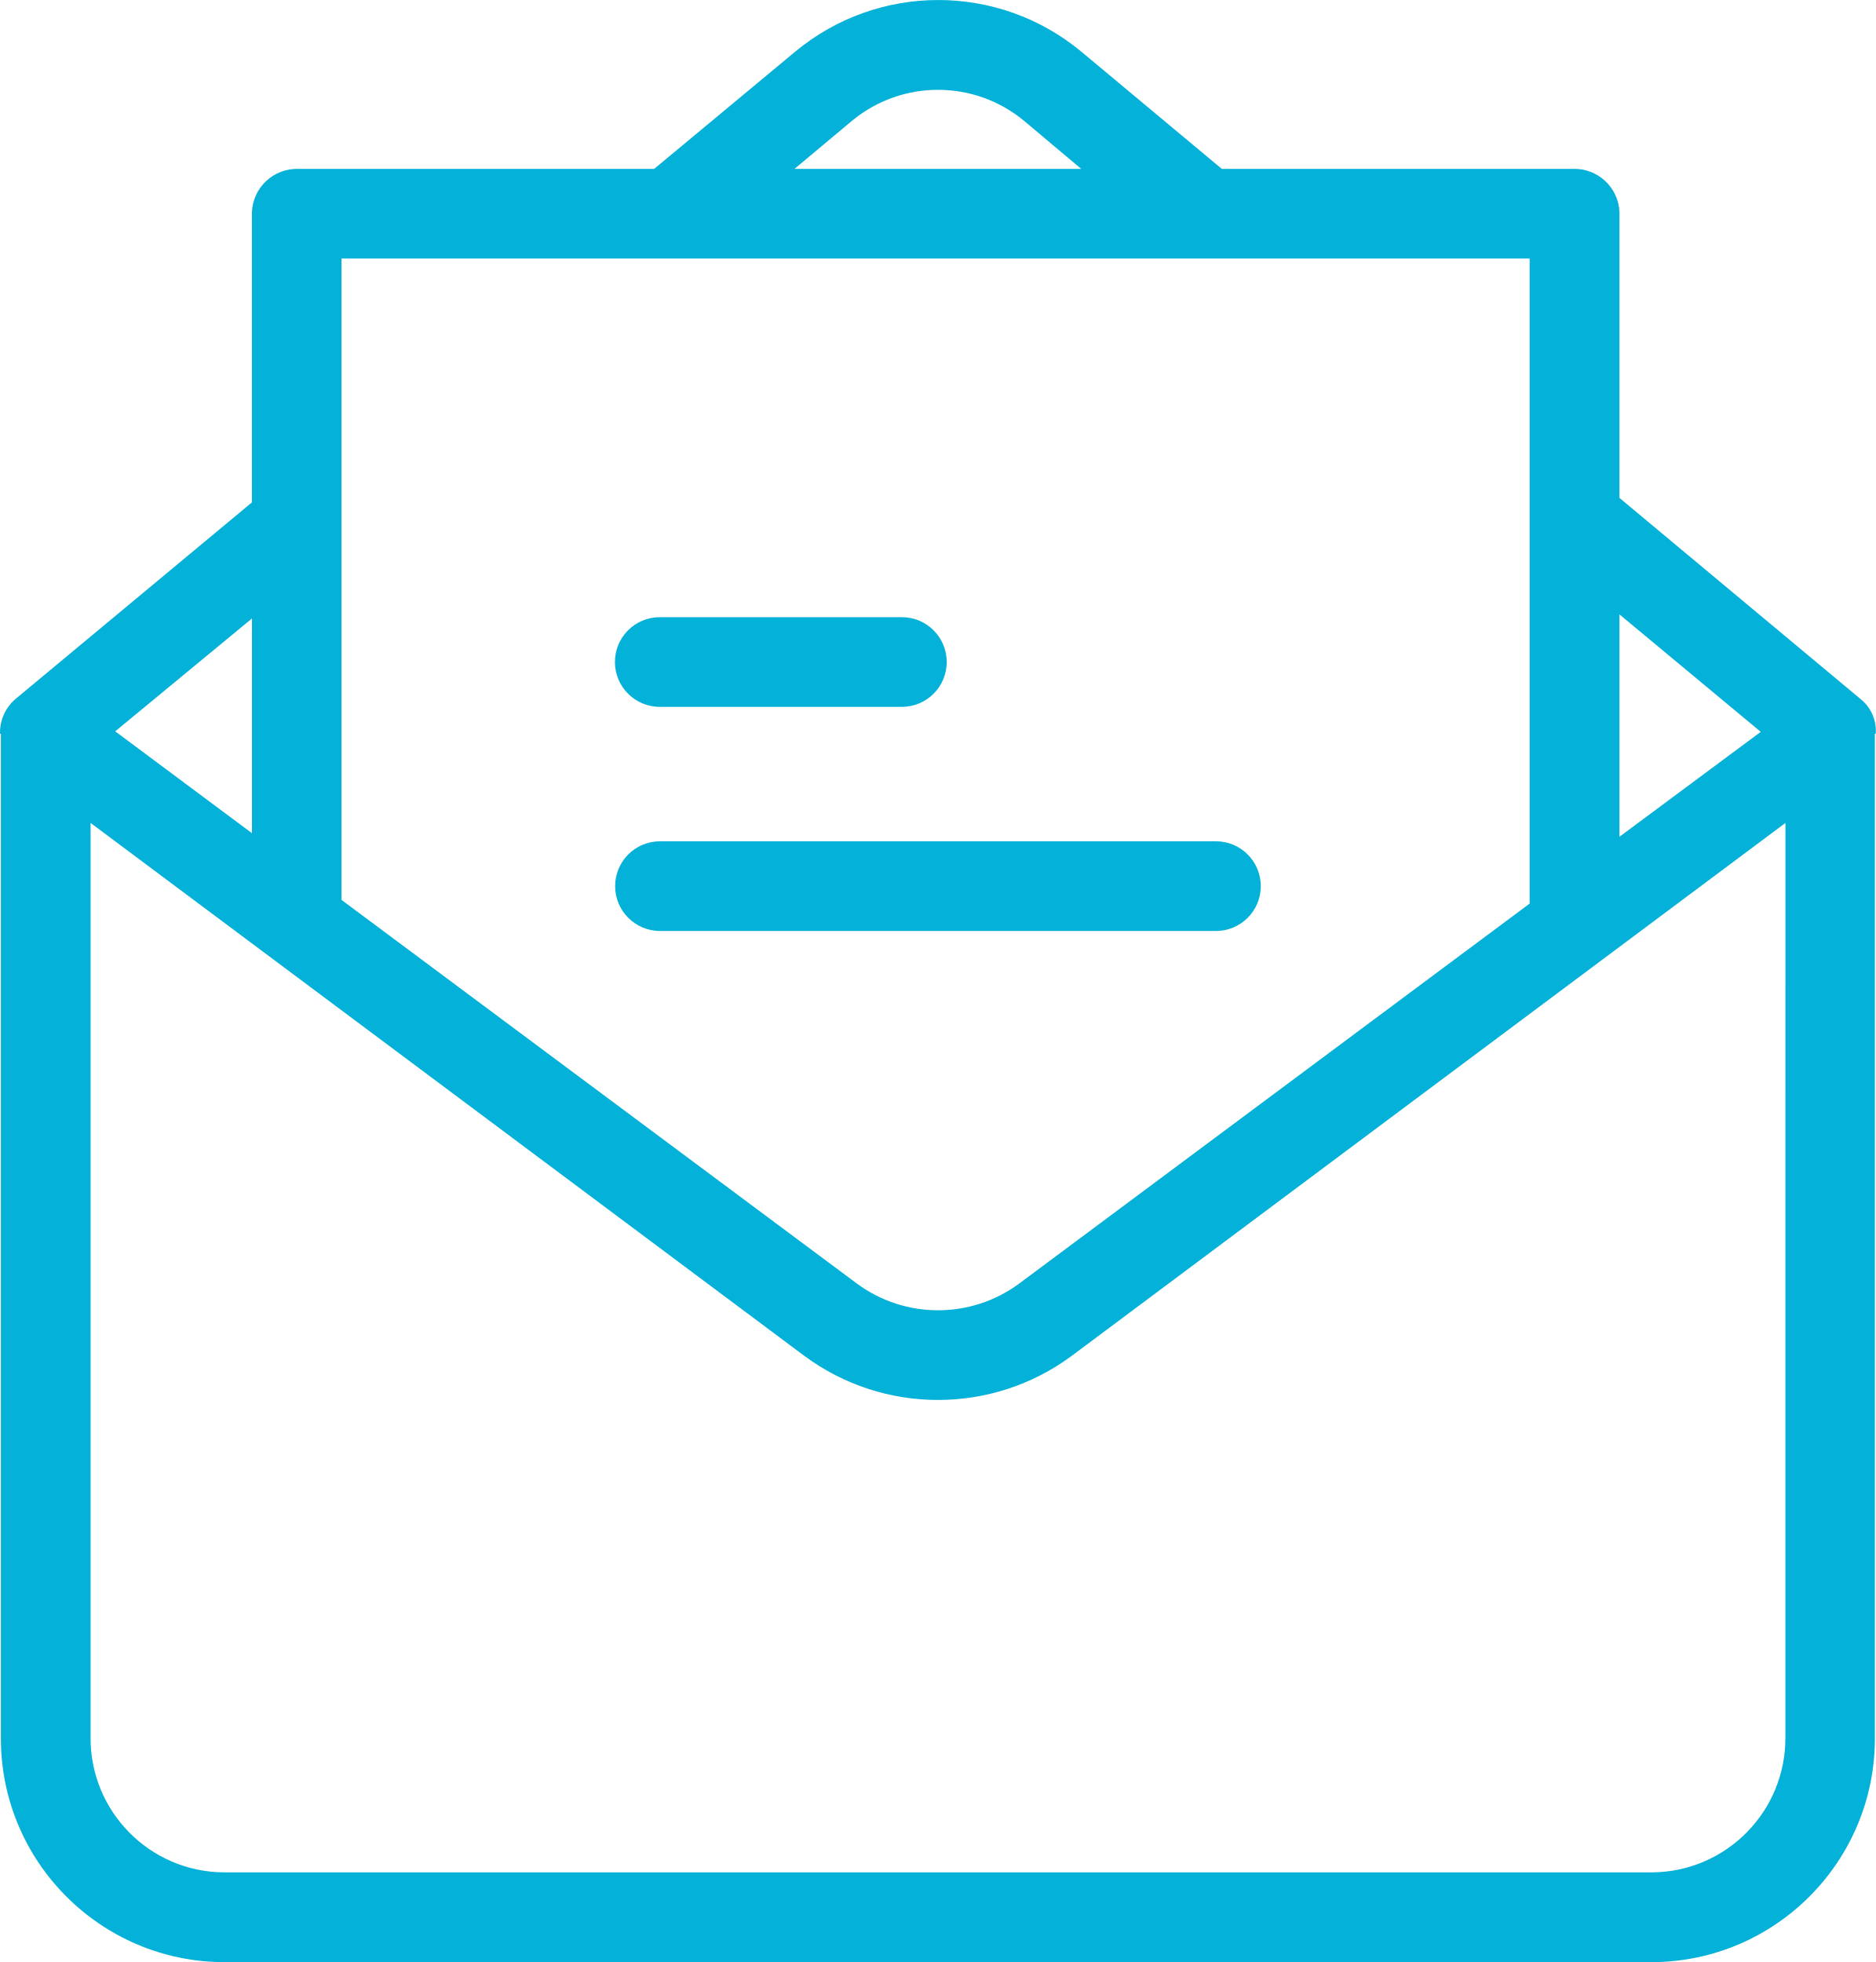
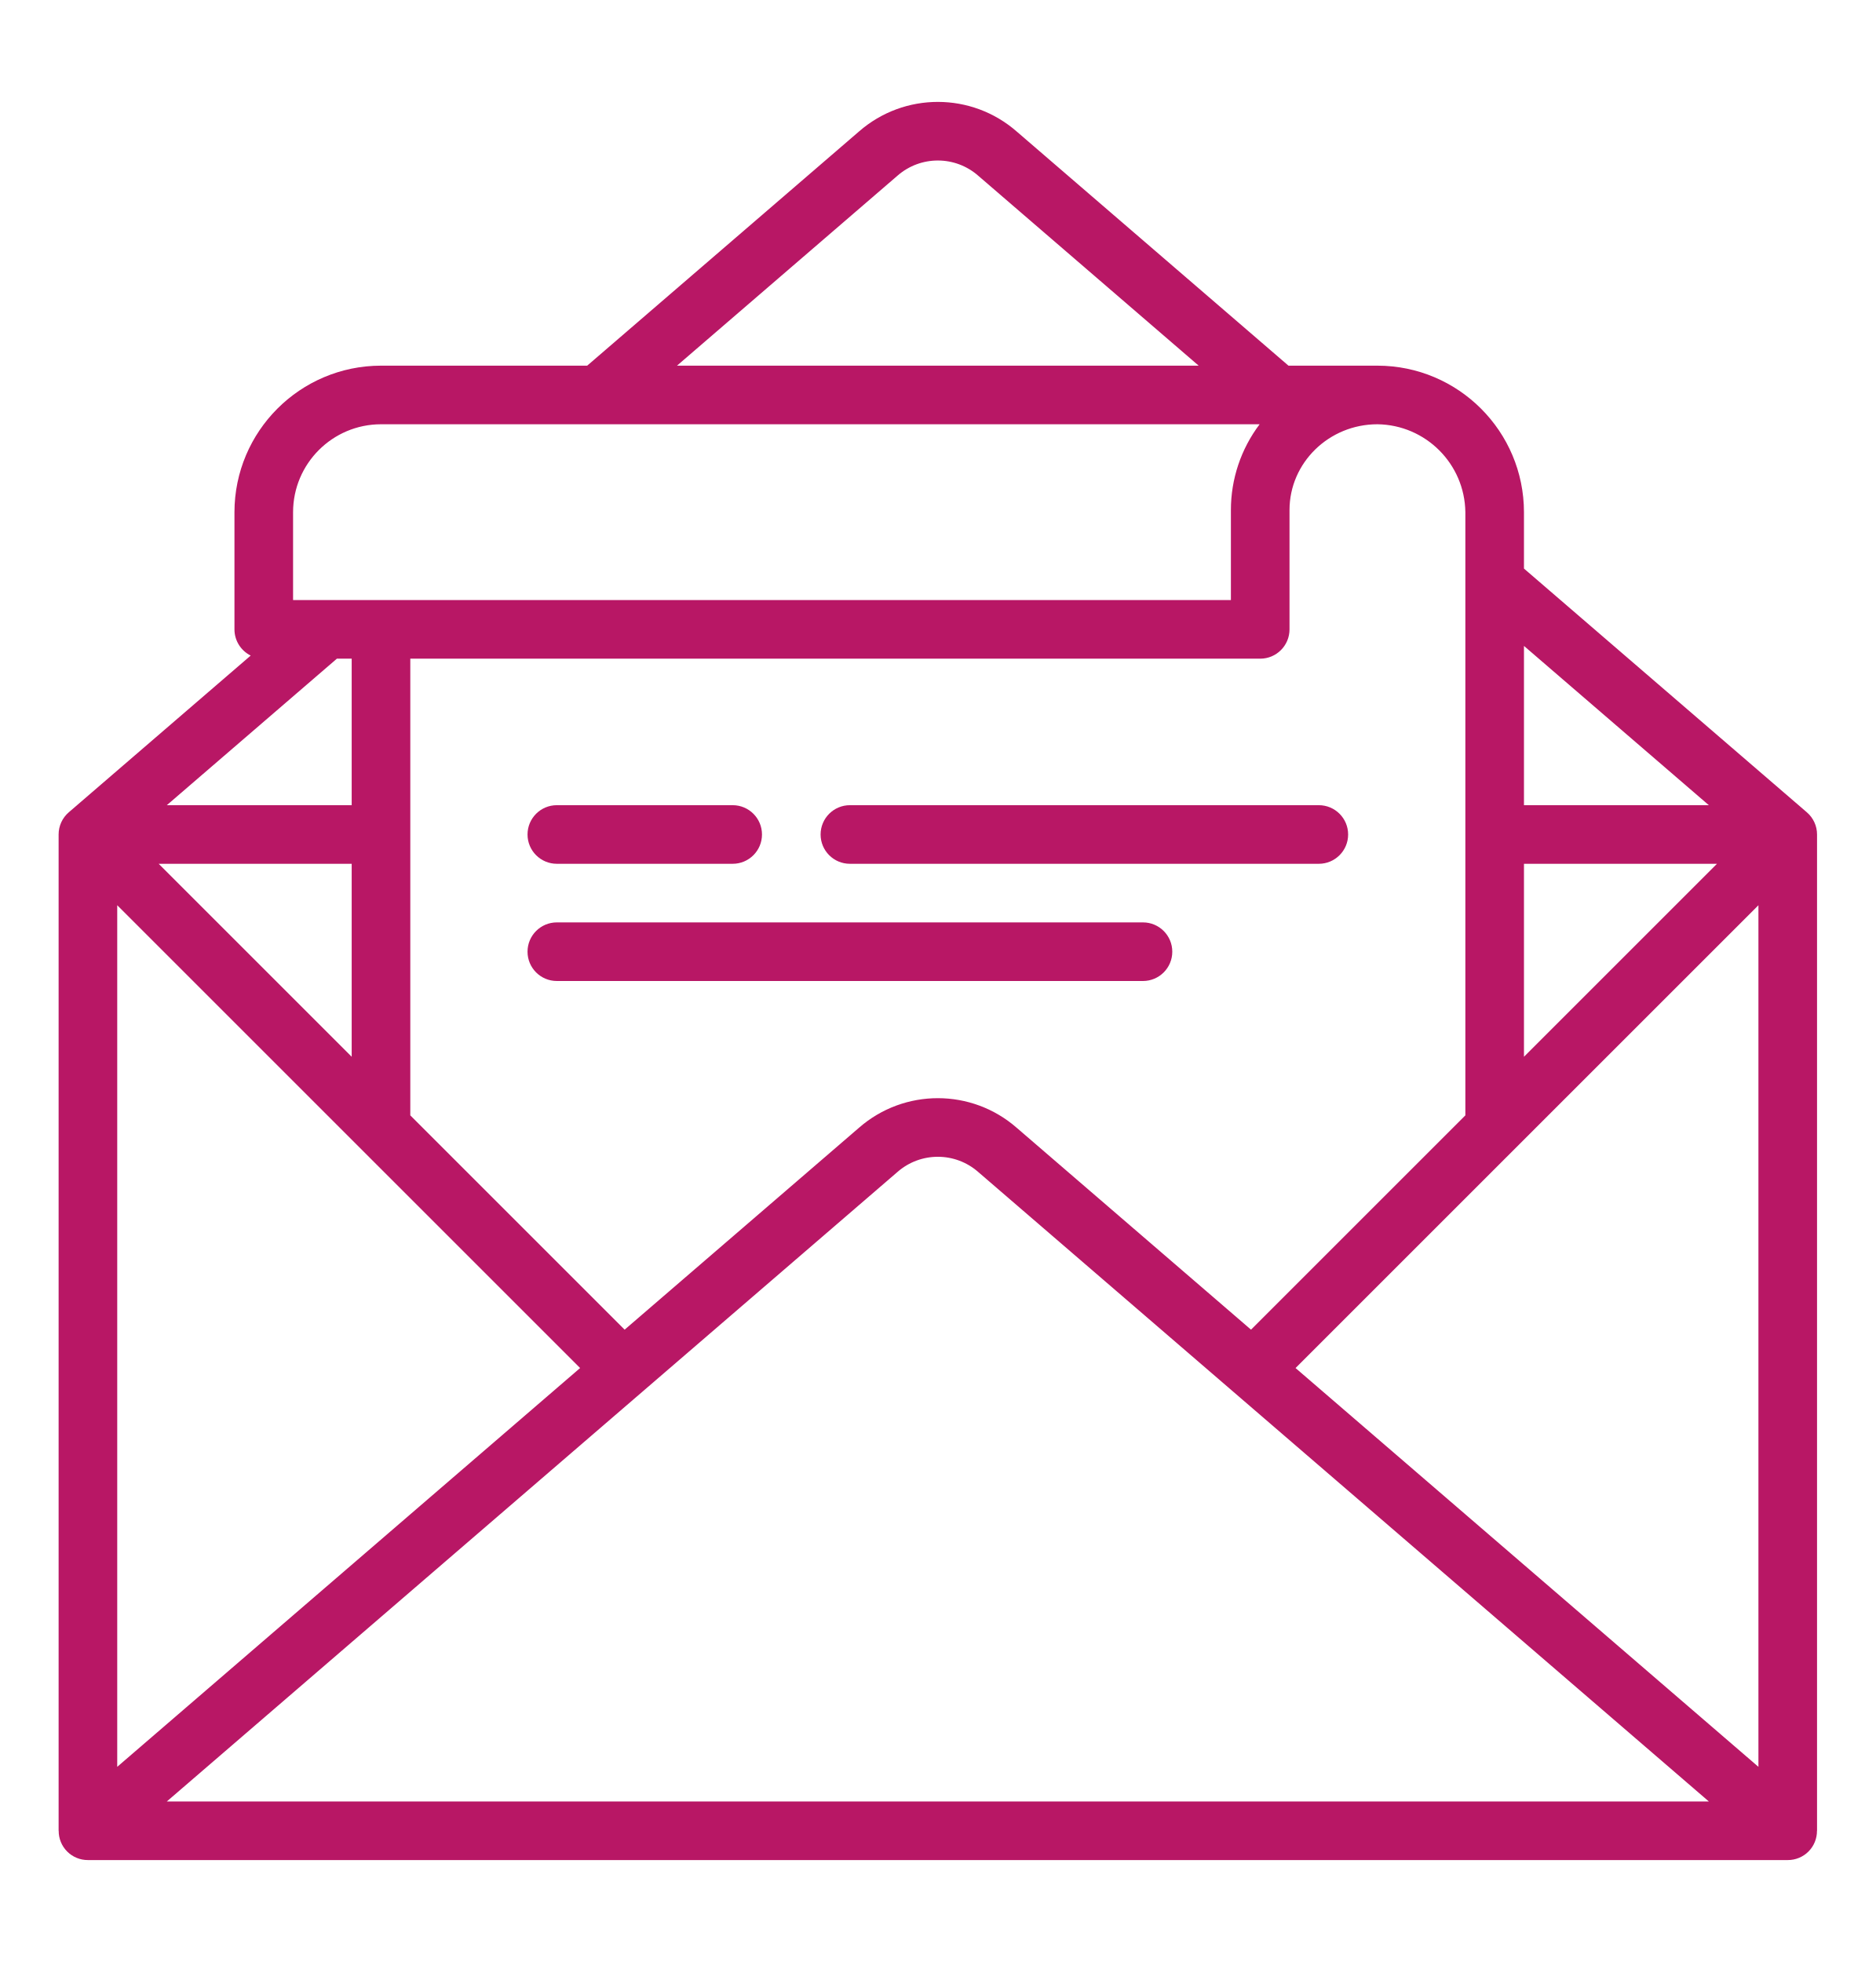
- <svg xmlns="http://www.w3.org/2000/svg" width="36.156" height="37.827" viewBox="0 0 36.156 37.827">
-   <g id="Grupo_156" data-name="Grupo 156" transform="translate(-9.668 0)">
-     <g id="Grupo_151" data-name="Grupo 151" transform="translate(9.668 0)">
-       <g id="Grupo_150" data-name="Grupo 150" transform="translate(0)">
-         <path id="Caminho_68" data-name="Caminho 68" d="M45.536,13.48,40.886,9.6V4.094a.87.87,0,0,0-.9-.838H33.22L30.506.991A4.317,4.317,0,0,0,24.992,1L22.278,3.256H15.424a.87.87,0,0,0-.9.838V9.686L9.962,13.48a.855.855,0,0,0-.294.666h.017V33.5a4.314,4.314,0,0,0,4.3,4.33H41.509a4.314,4.314,0,0,0,4.3-4.33V14.146h.017A.785.785,0,0,0,45.536,13.48Zm-4.65-1.634,2.723,2.264-2.723,2.022ZM26.1,2.322a2.6,2.6,0,0,1,3.31.009l1.1.925H24.983ZM16.254,4.984h22.9V17.421l-9.844,7.329a2.632,2.632,0,0,1-3.12,0l-9.939-7.4V4.984Zm-1.729,6.94v4.14L11.889,14.1ZM44.084,33.489a2.588,2.588,0,0,1-2.567,2.61H13.981a2.586,2.586,0,0,1-2.567-2.6V15.866l13.76,10.276a4.331,4.331,0,0,0,5.151,0l13.76-10.276Z" transform="translate(-9.668 0)" fill="#04b2d9" />
-       </g>
-     </g>
-     <g id="Grupo_153" data-name="Grupo 153" transform="translate(21.526 11.899)">
-       <g id="Grupo_152" data-name="Grupo 152">
-         <path id="Caminho_69" data-name="Caminho 69" d="M152.4,137.663h-4.667a.864.864,0,1,0,0,1.729H152.4a.864.864,0,1,0,0-1.729Z" transform="translate(-146.873 -137.663)" fill="#04b2d9" />
-       </g>
-     </g>
-     <g id="Grupo_155" data-name="Grupo 155" transform="translate(21.526 16.22)">
-       <g id="Grupo_154" data-name="Grupo 154">
-         <path id="Caminho_70" data-name="Caminho 70" d="M158.454,187.663H147.737a.864.864,0,1,0,0,1.729h10.717a.864.864,0,1,0,0-1.729Z" transform="translate(-146.873 -187.663)" fill="#04b2d9" />
-       </g>
-     </g>
+ <svg xmlns="http://www.w3.org/2000/svg" id="Outline" viewBox="0 0 512 512" width="36.156" height="37.827">
+   <g>
+     <path d="M493.218,209.944l0,0L416,143.4V128a40.045,40.045,0,0,0-40-40H351.714L277.566,24.106a32.714,32.714,0,0,0-43.072-.052L160.286,88H104a40.045,40.045,0,0,0-40,40v32a7.992,7.992,0,0,0,4.432,7.152L18.778,209.939l0,0A7.977,7.977,0,0,0,16,216V488h.02A7.934,7.934,0,0,0,24,496H488a7.934,7.934,0,0,0,7.98-8H496V216A7.977,7.977,0,0,0,493.218,209.944ZM416,224h52.686L416,276.686Zm64,11.314V470.546L353.647,361.667ZM466.461,208H416V164.517ZM376,104a24.321,24.321,0,0,1,24,24V292.686l-58.507,58.507-63.927-55.087a32.714,32.714,0,0,0-43.072-.052l-63.987,55.139L112,292.686V168H344a8,8,0,0,0,8-8V127.417C352,114.505,362.767,104,376,104ZM96,168v40H45.539l46.419-40ZM43.314,224H96v52.686ZM158.352,361.666,32,470.546V235.314ZM245,36.122a16.719,16.719,0,0,1,22.063.053L327.2,88H184.8ZM80,128a24.028,24.028,0,0,1,24-24H343.842A38.834,38.834,0,0,0,336,127.417V152H80ZM45.539,480,245,308.122a16.721,16.721,0,0,1,22.063.053L466.461,480Z" data-original="#000000" class="active-path" data-old_color="#000000" fill="#B81765" />
+     <path d="M224,216a8,8,0,0,0,8,8H360a8,8,0,0,0,0-16H232A8,8,0,0,0,224,216Z" data-original="#000000" class="active-path" data-old_color="#000000" fill="#B81765" />
+     <path d="M312,240H152a8,8,0,0,0,0,16H312a8,8,0,0,0,0-16Z" data-original="#000000" class="active-path" data-old_color="#000000" fill="#B81765" />
+     <path d="M152,224h48a8,8,0,0,0,0-16H152a8,8,0,0,0,0,16Z" data-original="#000000" class="active-path" data-old_color="#000000" fill="#B81765" />
  </g>
</svg>
